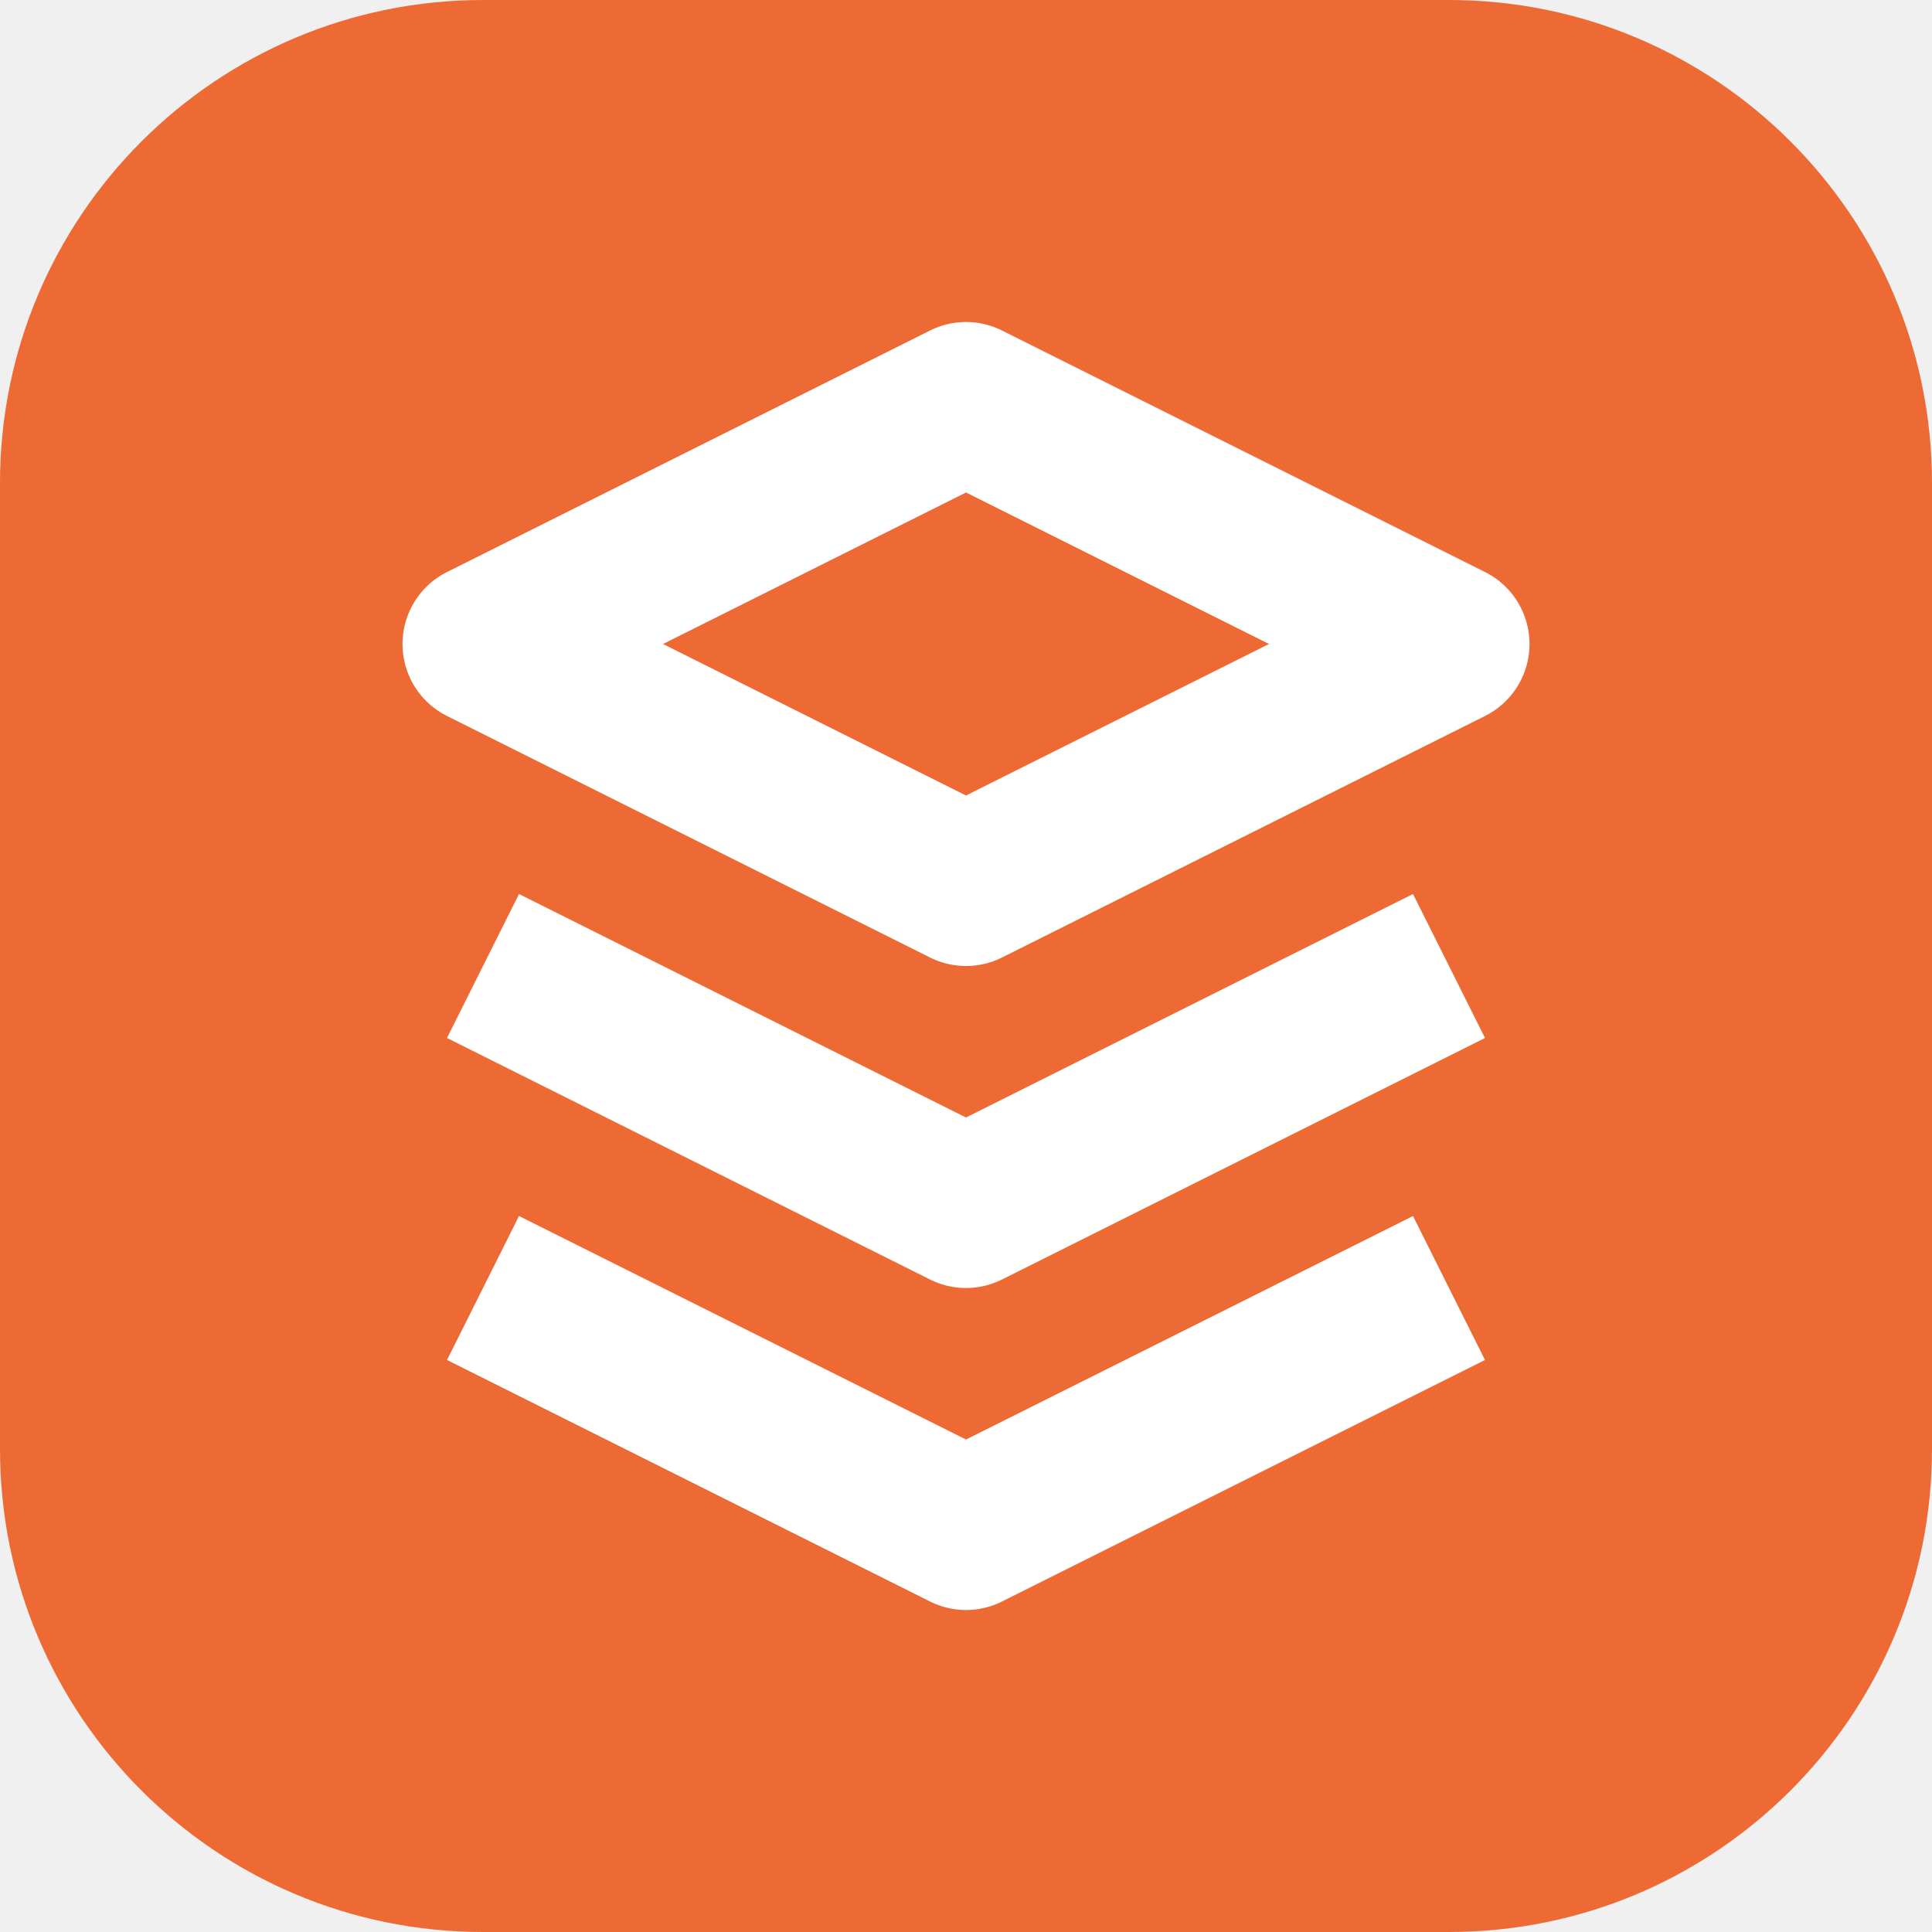
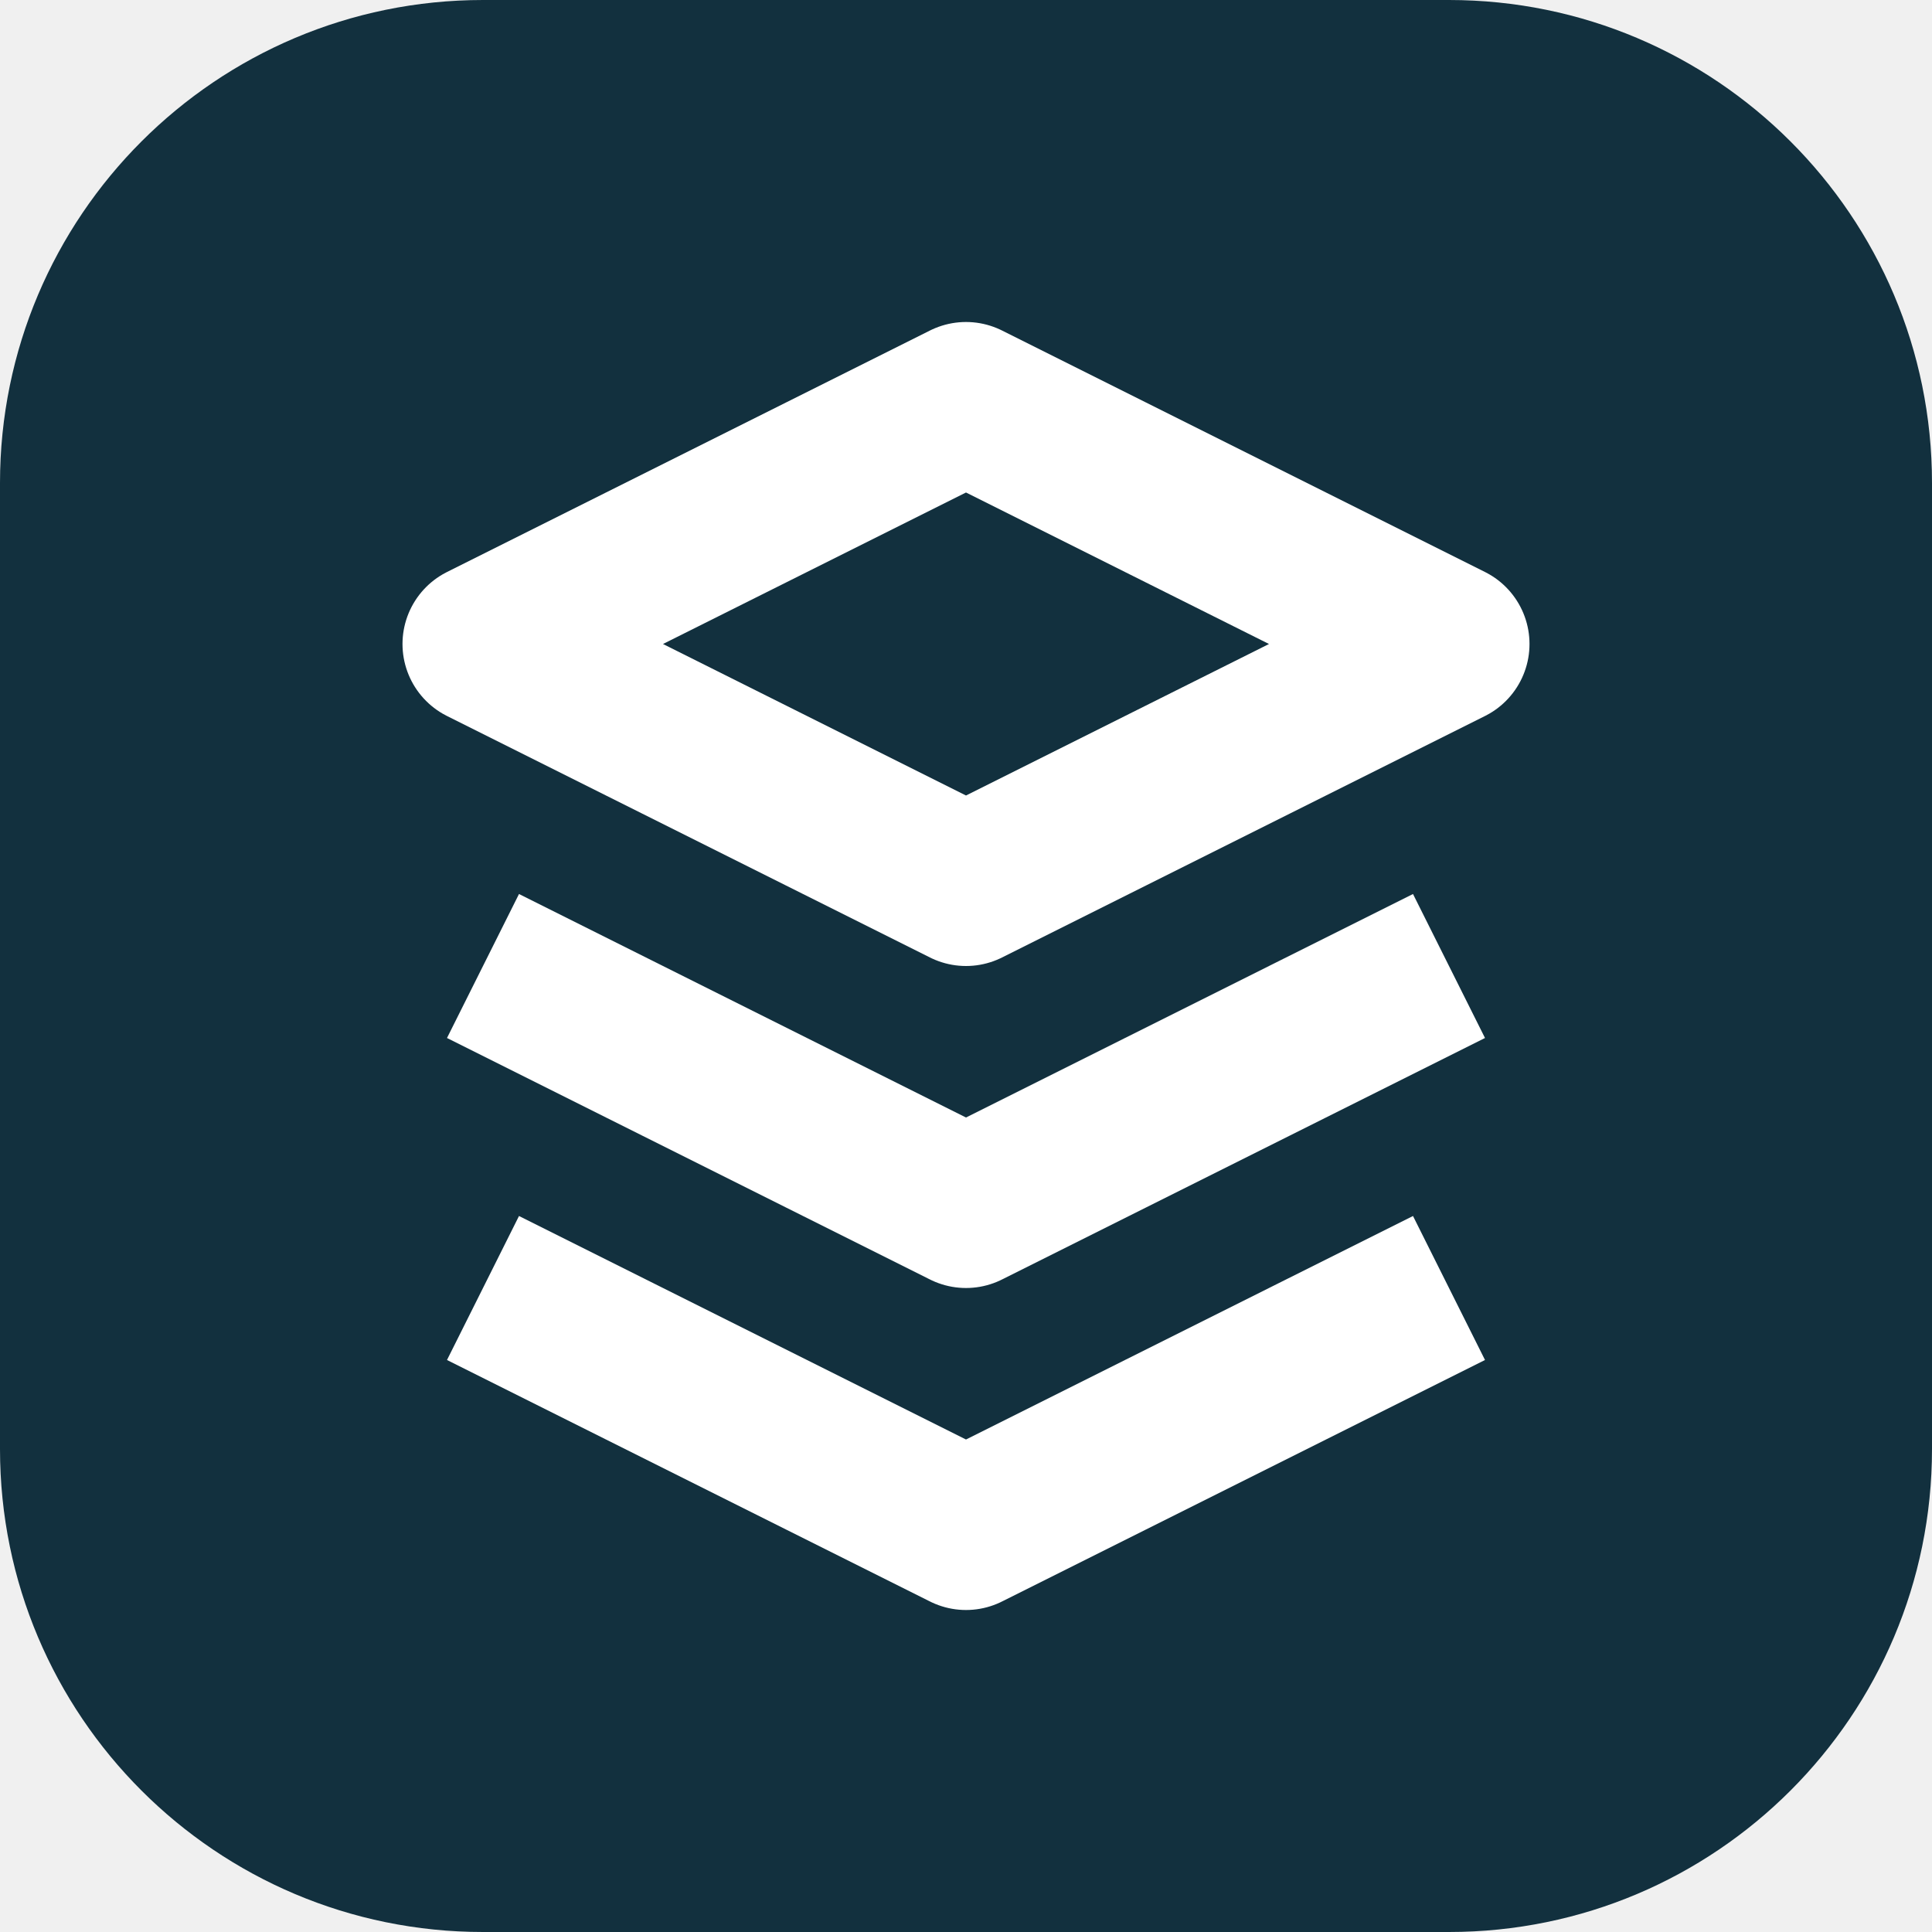
<svg xmlns="http://www.w3.org/2000/svg" viewBox="0 0 48 48">
-   <rect width="48" height="48" rx="12" fill="#ed6a35" />
+   <rect width="48" height="48" rx="12" fill="#12303e" />
  <path d="m12 16 12-6 12 6-12 6zm0 8 12 6 12-6m-24 8 12 6 12-6" fill="none" stroke="white" stroke-width="4" stroke-linejoin="round" />
</svg>
